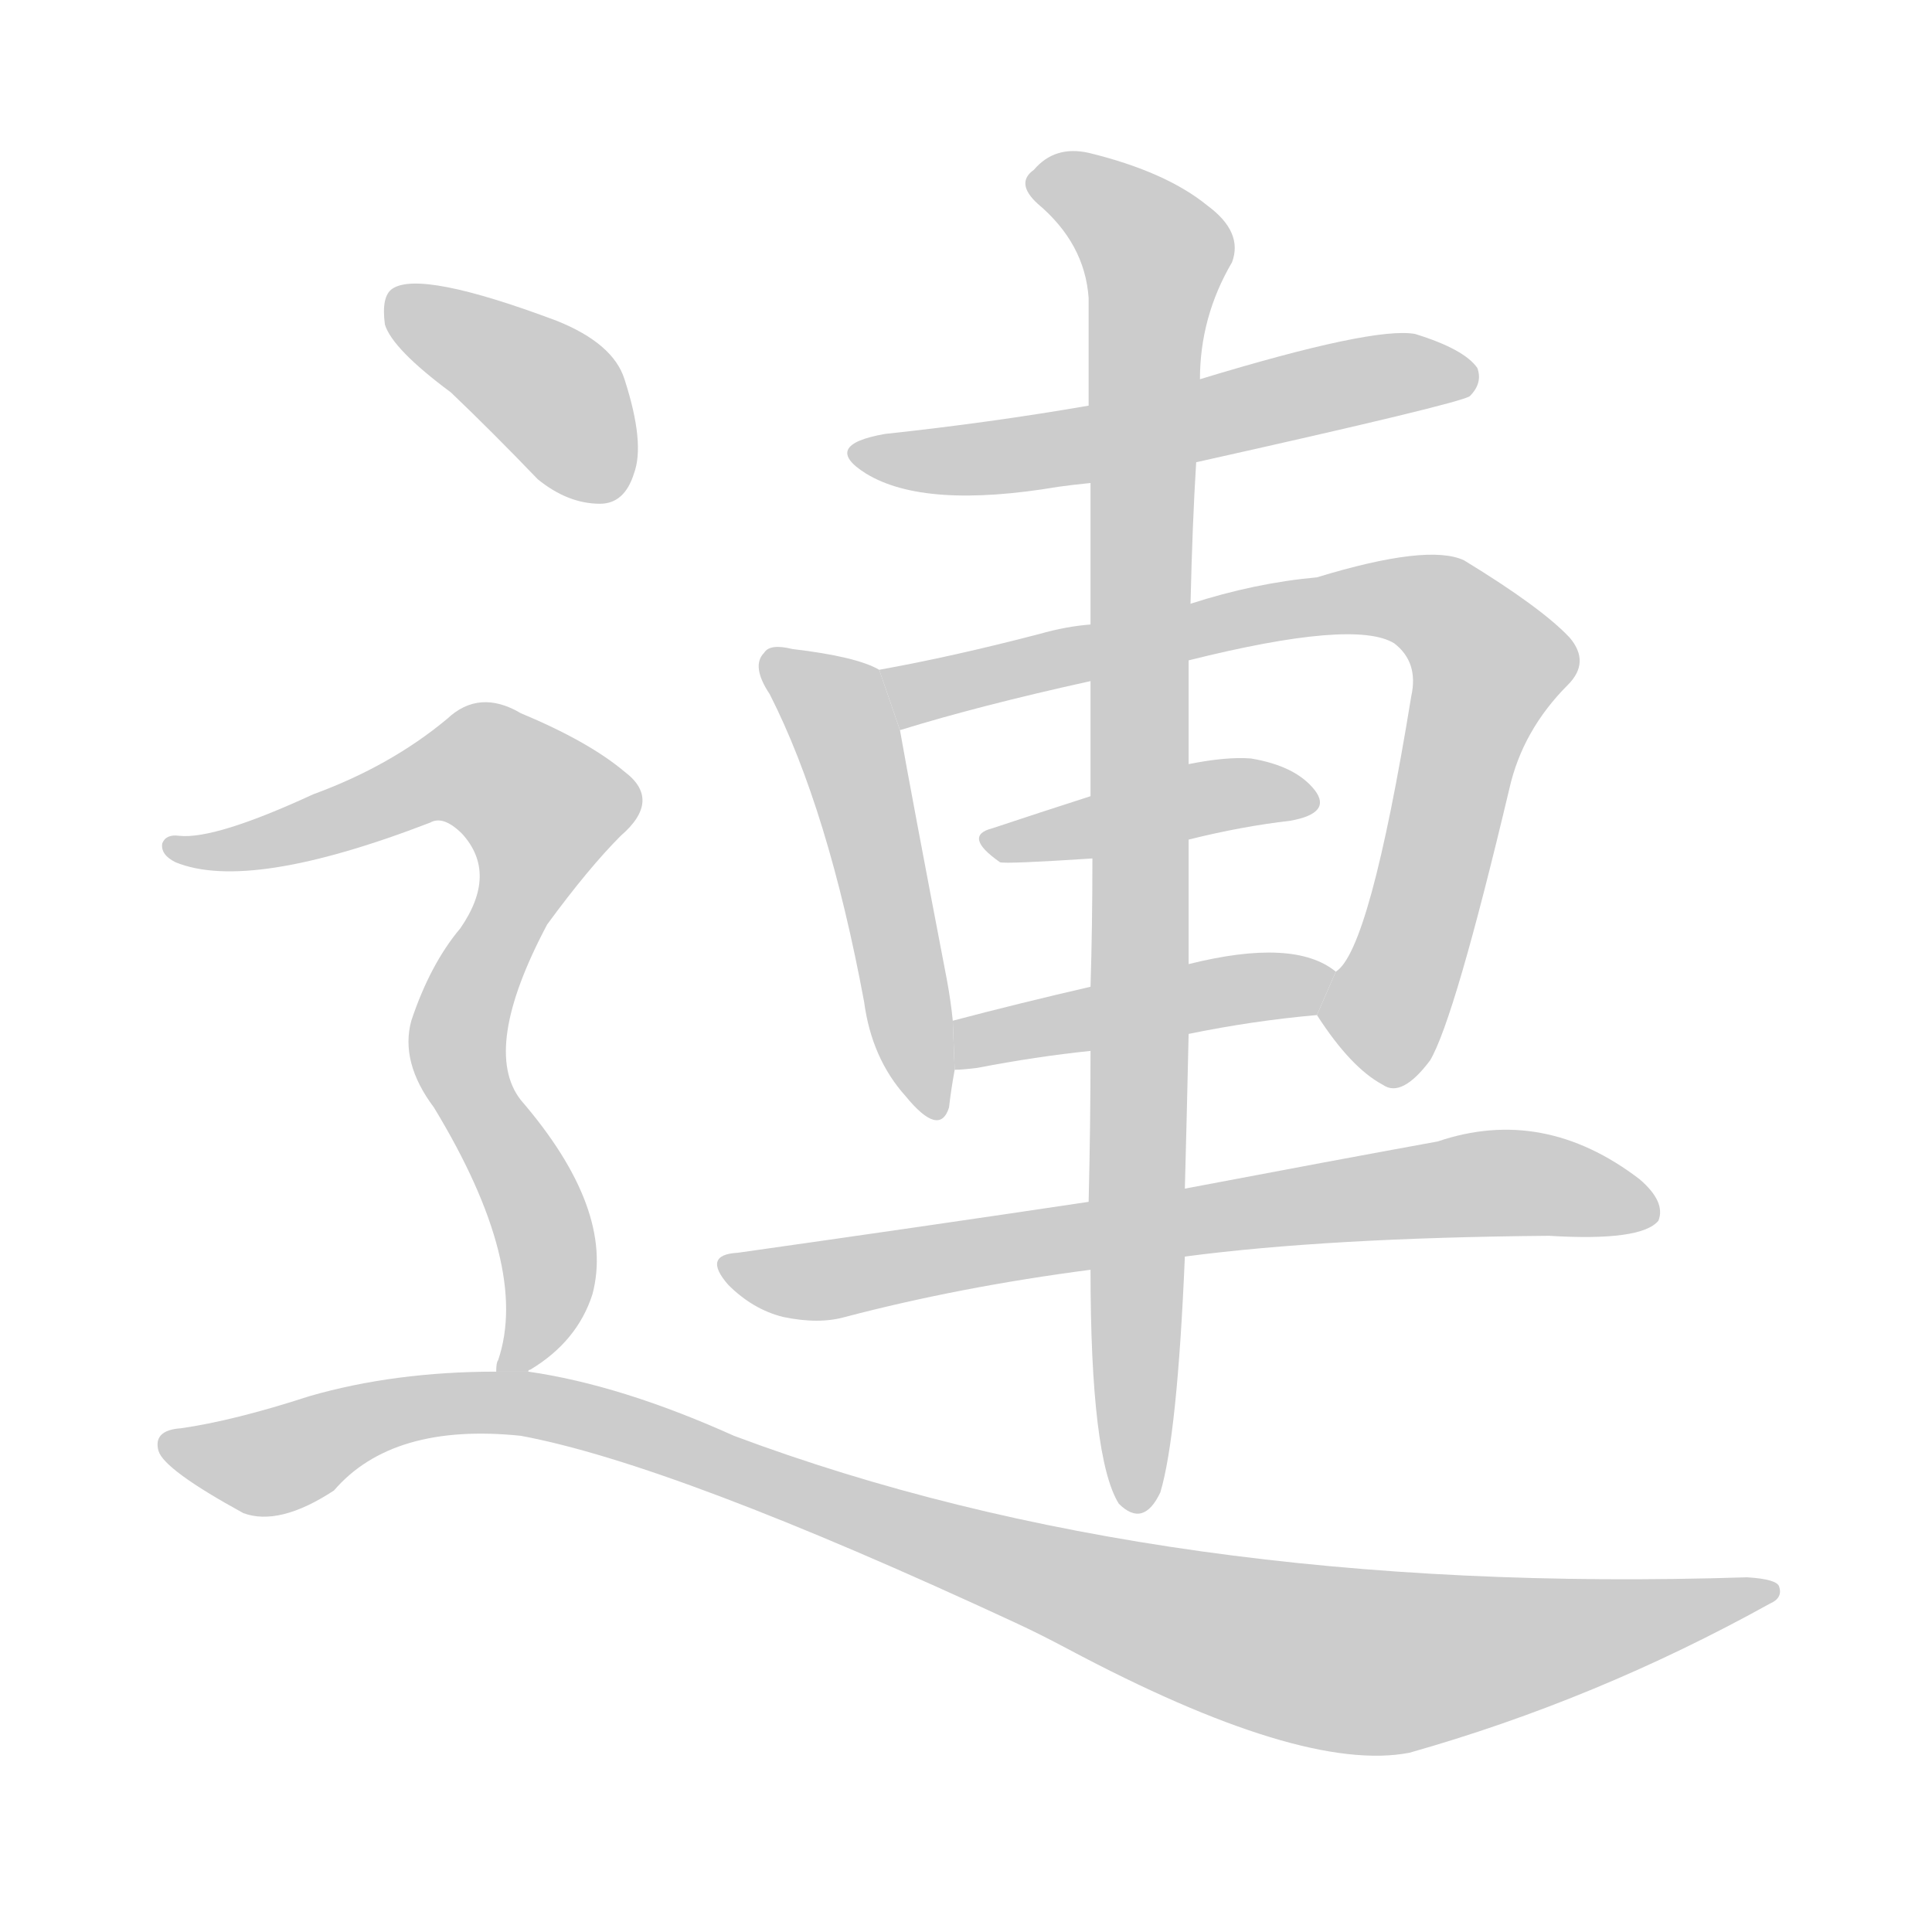
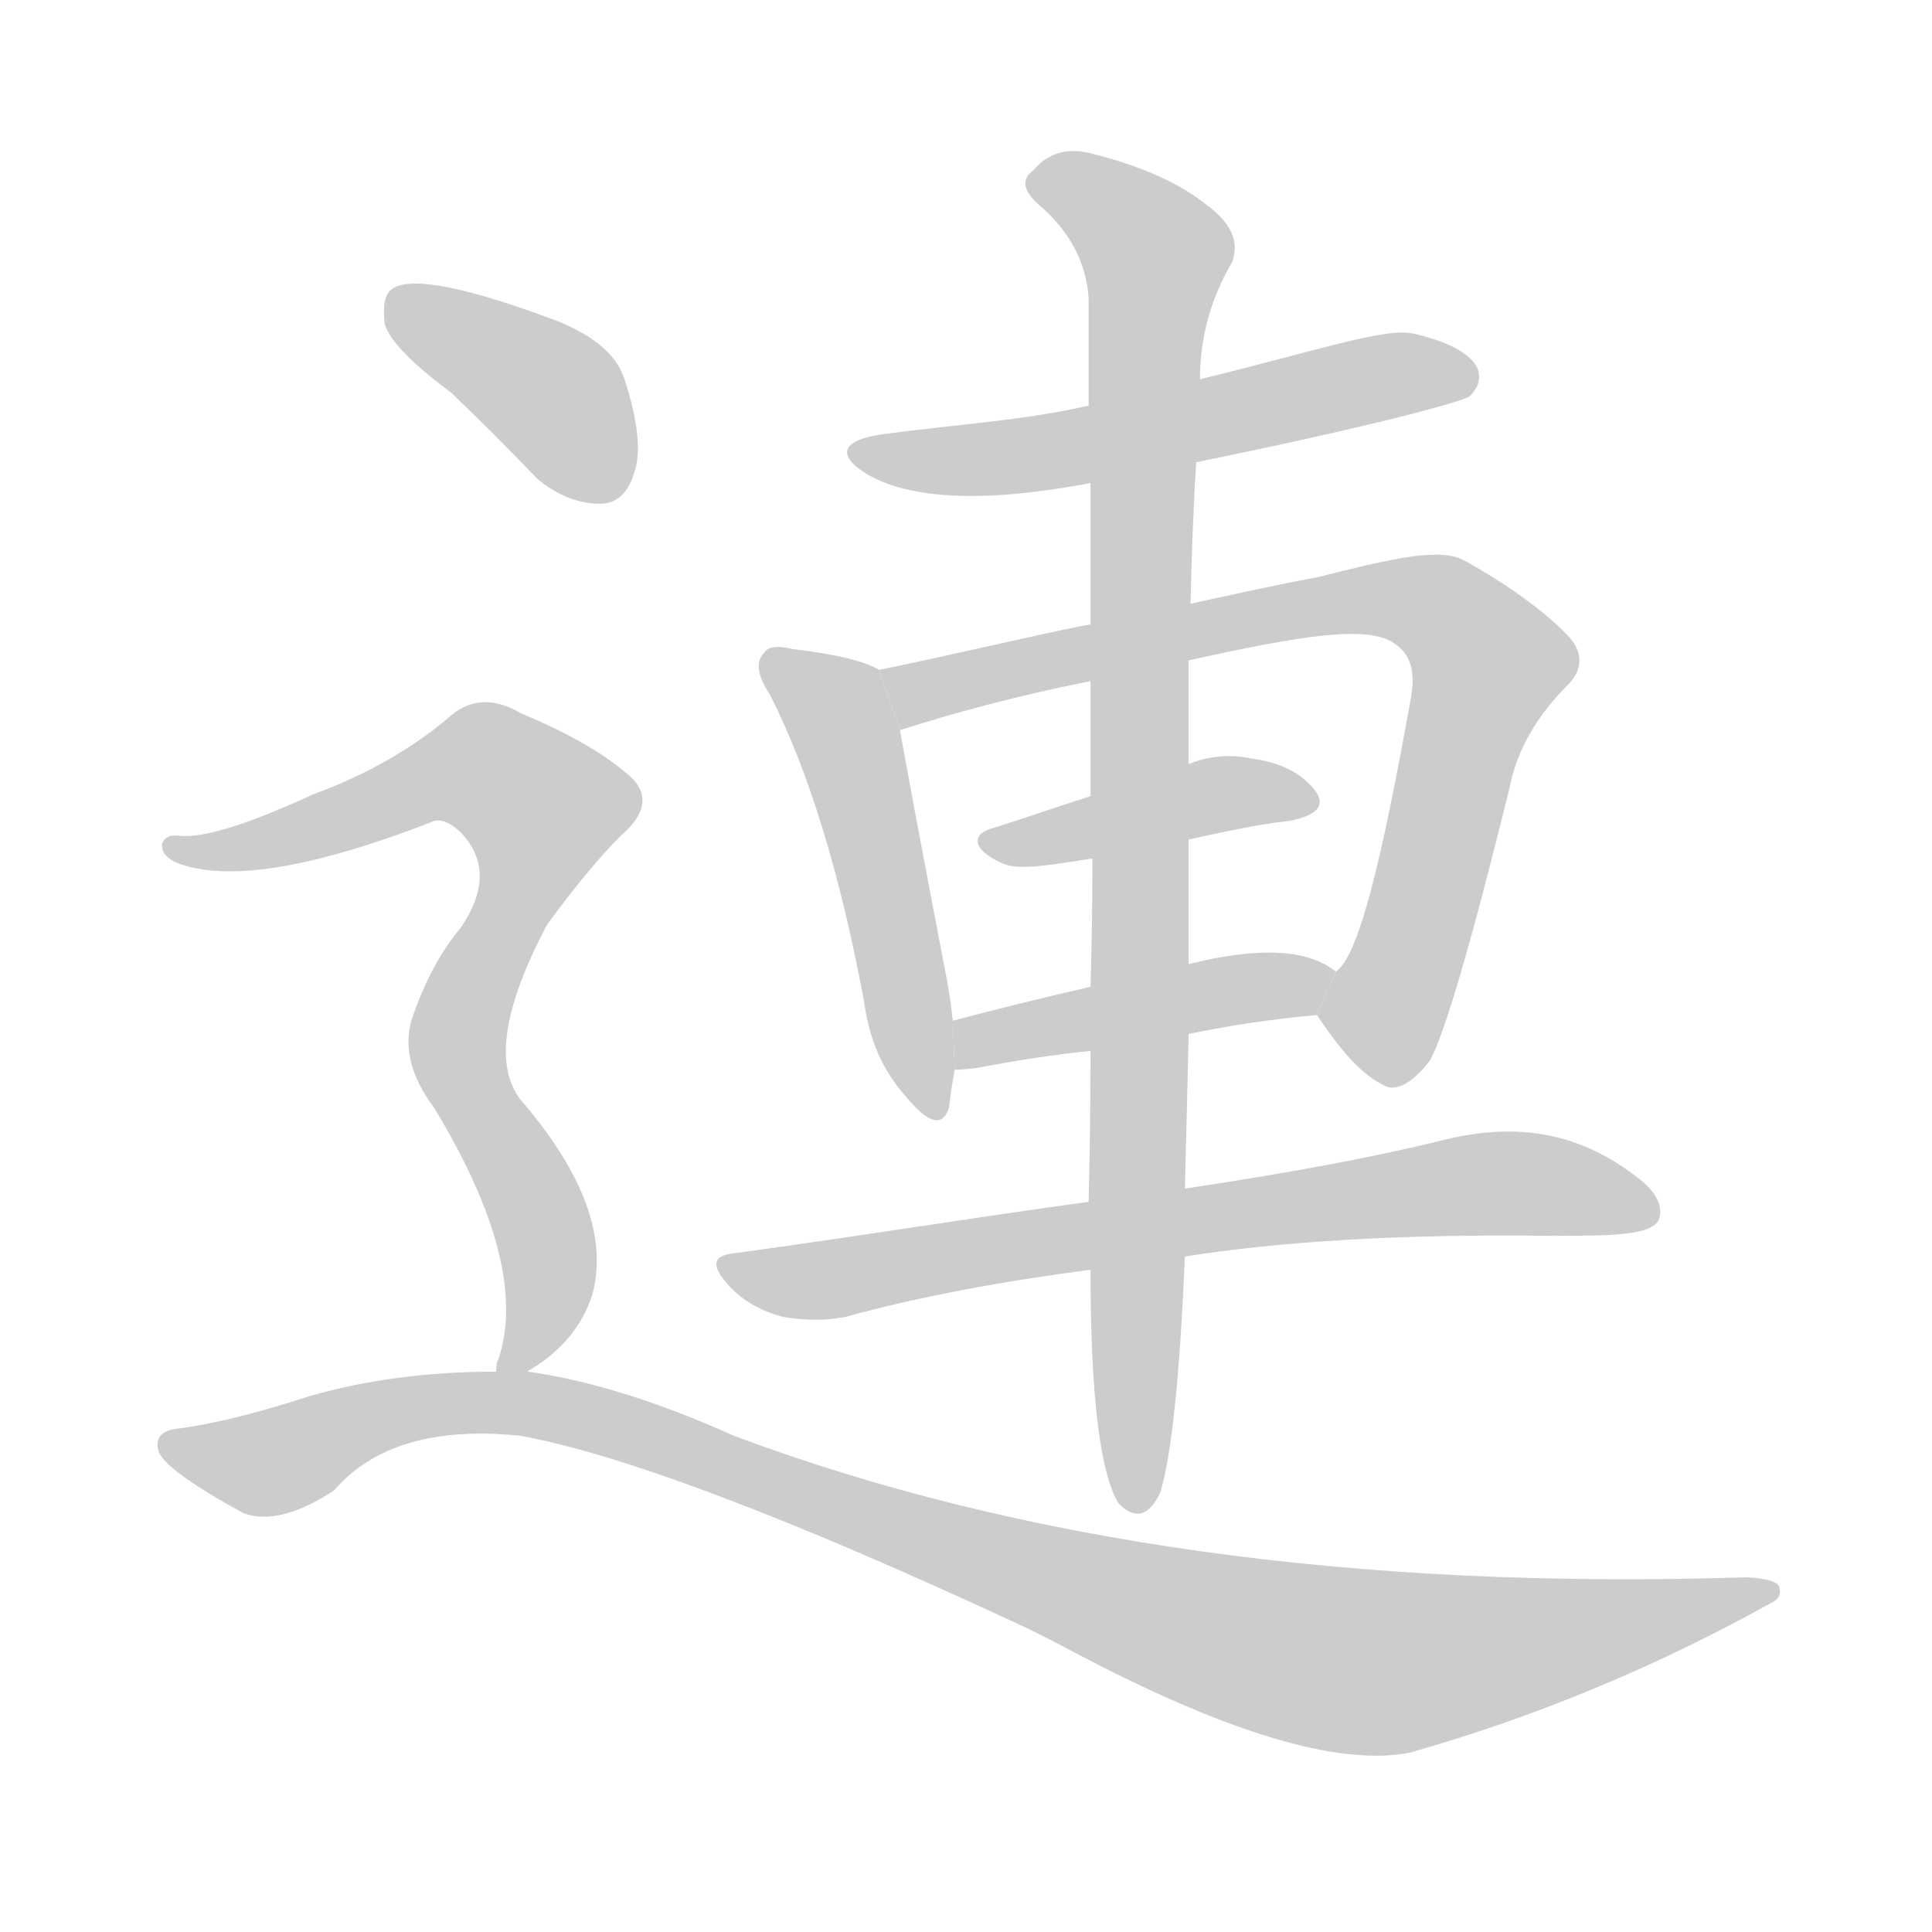
<svg xmlns="http://www.w3.org/2000/svg" xmlns:xlink="http://www.w3.org/1999/xlink" id="z36899" class="acjk" version="1.1" viewBox="0 0 1024 1024">
  <style>

@keyframes z36899k {
	from {
		stroke:#c00;
		stroke-dashoffset:3334;
	}
	75% {
		stroke:#c00;
		stroke-dashoffset:0;
	}
	to {
		stroke:#000;
	}
}
#z36899 path[clip-path] {
	animation:z36899k 1s linear both;
	stroke-dasharray:3334;
	stroke-width:128;
	stroke-linecap:round;
	fill:none;
}
#z36899 path[clip-path="url(#z36899c1)"] {animation-delay:1s;}
#z36899 path[clip-path="url(#z36899c2)"] {animation-delay:2s;}
#z36899 path[clip-path="url(#z36899c3)"] {animation-delay:3s;}
#z36899 path[clip-path="url(#z36899c4)"] {animation-delay:4s;}
#z36899 path[clip-path="url(#z36899c5)"] {animation-delay:5s;}
#z36899 path[clip-path="url(#z36899c6)"] {animation-delay:6s;}
#z36899 path[clip-path="url(#z36899c7)"] {animation-delay:7s;}
#z36899 path[clip-path="url(#z36899c8)"] {animation-delay:8s;}
#z36899 path[clip-path="url(#z36899c9)"] {animation-delay:9s;}
#z36899 path[clip-path="url(#z36899c10)"] {animation-delay:10s;}
#z36899 path {fill:#ccc;}

</style>
-   <path id="z36899d1" d="M634 245Q773 214 779 210Q786 203 783 195Q776 185 750 177Q728 173 636 201L577 215Q525 224 469 230Q435 236 459 251Q490 270 561 258Q568 257 578 256L634 245 Z" />
+   <path id="z36899d1" d="M634 245C727 226 775 213 779 210C784 205 785 200 783 195C779 187 767 181 750 177C735 173 698 186 636 201L577 215C542 223 506 225 469 230C446 233 443 241 459 251C479 263 515 268 578 256 Z" />
  <path id="z36899d2" d="M466 355Q454 348 420 344Q408 341 405 346Q398 353 408 368Q439 429 458 531Q462 561 480 581Q498 603 503 587Q504 578 506 567L505 541Q504 531 502 520Q483 421 477 387L466 355 Z" />
-   <path id="z36899d3" d="M698 538Q716 566 733 575Q743 582 758 562Q771 540 800 418Q807 387 831 363Q843 351 832 338Q817 322 776 297Q757 288 698 306Q665 309 631 320L578 331Q565 332 551 336Q505 348 466 355L477 387Q519 374 578 361L630 350Q718 328 739 341Q752 351 748 369Q726 504 708 515L698 538 Z" />
-   <path id="z36899d4" d="M630 445Q658 438 684 435Q706 431 697 419Q687 406 663 402Q650 401 630 405L578 422Q550 431 526 439Q510 443 530 457Q533 458 579 455L630 445 Z" />
+   <path id="z36899d3" d="M698 538C710 556 721 569 733 575C739 579 748 575 758 562C766 547 780 499 800 418C804 397 815 379 831 363C839 355 839 346 832 338C822 327 803 312 776 297C763 290 738 296 698 306C676 310 654 315 631 320L578 331C569 332 492 350 466 355L477 387C505 378 538 369 578 361L630 350C689 337 725 331 739 341C748 347 750 356 748 369C732 458 720 507 708 515 Z" />
+   <path id="z36899d4" d="M630 445C648 441 666 437 684 435C698 432 703 427 697 419C690 410 679 404 663 402C654 400 642 400 630 405L578 422C559 428 542 434 526 439C515 442 515 450 530 457C538 461 548 460 579 455 Z" />
  <path id="z36899d5" d="M630 548Q664 541 698 538L708 515Q686 497 630 511L578 523Q539 532 505 541L506 567Q510 567 518 566Q549 560 578 557L630 548 Z" />
-   <path id="z36899d6" d="M628 666Q704 656 821 655Q870 658 879 647Q883 637 869 625Q818 586 762 605Q707 615 628 630L577 637Q490 650 391 664Q372 665 386 681Q399 694 415 698Q434 702 448 698Q509 682 578 673L628 666 Z" />
+   <path id="z36899d6" d="M628 666C678 658 743 654 821 655C853 655 874 655 879 647C882 640 878 632 869 625C835 598 800 595 762 605C725 614 681 622 628 630L577 637C518 645 457 655 391 664C378 665 376 670 386 681C394 690 404 695 415 698C427 700 438 700 448 698C488 687 532 679 578 673 Z" />
  <path id="z36899d7" d="M578 673Q578 773 593 797Q606 810 615 791Q624 761 628 666L628 630Q629 593 630 548L630 511L630 479Q630 461 630 445L630 405Q630 375 630 350L631 320Q632 277 634 245L636 201Q636 168 653 139Q659 123 640 109Q618 91 577 81Q559 77 548 90Q538 97 550 108Q575 129 577 158Q577 183 577 215L578 256Q578 290 578 331L578 361Q578 389 578 422L579 455Q579 491 578 523L578 557Q578 596 577 637L578 673 Z" />
  <path id="z36899d8" d="M239 208Q261 229 285 254Q301 267 318 267Q331 267 336 251Q342 235 331 201Q325 182 295 170Q223 143 208 153Q202 157 204 172Q208 185 239 208 Z" />
  <path id="z36899d9" d="M280 727Q280 726 281 726Q306 711 314 686Q326 641 276 583Q255 556 290 490Q312 460 329 443Q351 424 331 409Q312 393 276 378Q254 365 237 381Q207 406 166 421Q114 445 95 443Q88 442 86 447Q85 453 93 457Q132 473 228 436Q235 432 245 442Q264 463 244 492Q228 511 218 541Q212 563 230 587Q281 671 264 721Q263 722 263 727L280 727 Z" />
  <path id="z36899d10" d="M263 727Q209 727 164 740Q124 753 96 757Q81 758 84 769Q87 779 129 802Q148 809 177 790Q208 754 276 761Q357 776 538 860Q551 866 566 874Q690 940 747 929Q846 901 938 850Q945 847 943 841Q942 837 926 836Q616 846 389 761Q329 734 280 727L263 727 Z" />
  <defs>
    <clipPath id="z36899c1">
      <use xlink:href="#z36899d1" />
    </clipPath>
    <clipPath id="z36899c2">
      <use xlink:href="#z36899d2" />
    </clipPath>
    <clipPath id="z36899c3">
      <use xlink:href="#z36899d3" />
    </clipPath>
    <clipPath id="z36899c4">
      <use xlink:href="#z36899d4" />
    </clipPath>
    <clipPath id="z36899c5">
      <use xlink:href="#z36899d5" />
    </clipPath>
    <clipPath id="z36899c6">
      <use xlink:href="#z36899d6" />
    </clipPath>
    <clipPath id="z36899c7">
      <use xlink:href="#z36899d7" />
    </clipPath>
    <clipPath id="z36899c8">
      <use xlink:href="#z36899d8" />
    </clipPath>
    <clipPath id="z36899c9">
      <use xlink:href="#z36899d9" />
    </clipPath>
    <clipPath id="z36899c10">
      <use xlink:href="#z36899d10" />
    </clipPath>
  </defs>
  <path pathLength="3333" clip-path="url(#z36899c1)" d="M458 239L776 194" />
  <path pathLength="3333" clip-path="url(#z36899c2)" d="M410 352L444 377L494 588" />
  <path pathLength="3333" clip-path="url(#z36899c3)" d="M474 357L728 317L770 329L792 355L723 566" />
  <path pathLength="3333" clip-path="url(#z36899c4)" d="M526 447L694 426" />
  <path pathLength="3333" clip-path="url(#z36899c5)" d="M513 559L702 519" />
  <path pathLength="3333" clip-path="url(#z36899c6)" d="M388 670L789 627L873 639" />
  <path pathLength="3333" clip-path="url(#z36899c7)" d="M554 96L615 139L600 795" />
  <path pathLength="3333" clip-path="url(#z36899c8)" d="M208 164L290 207L324 260" />
  <path pathLength="3333" clip-path="url(#z36899c9)" d="M93 448L250 405L296 437L243 546L290 665L272 722" />
  <path pathLength="3333" clip-path="url(#z36899c10)" d="M92 766L300 748L723 881L935 845" />
</svg>
